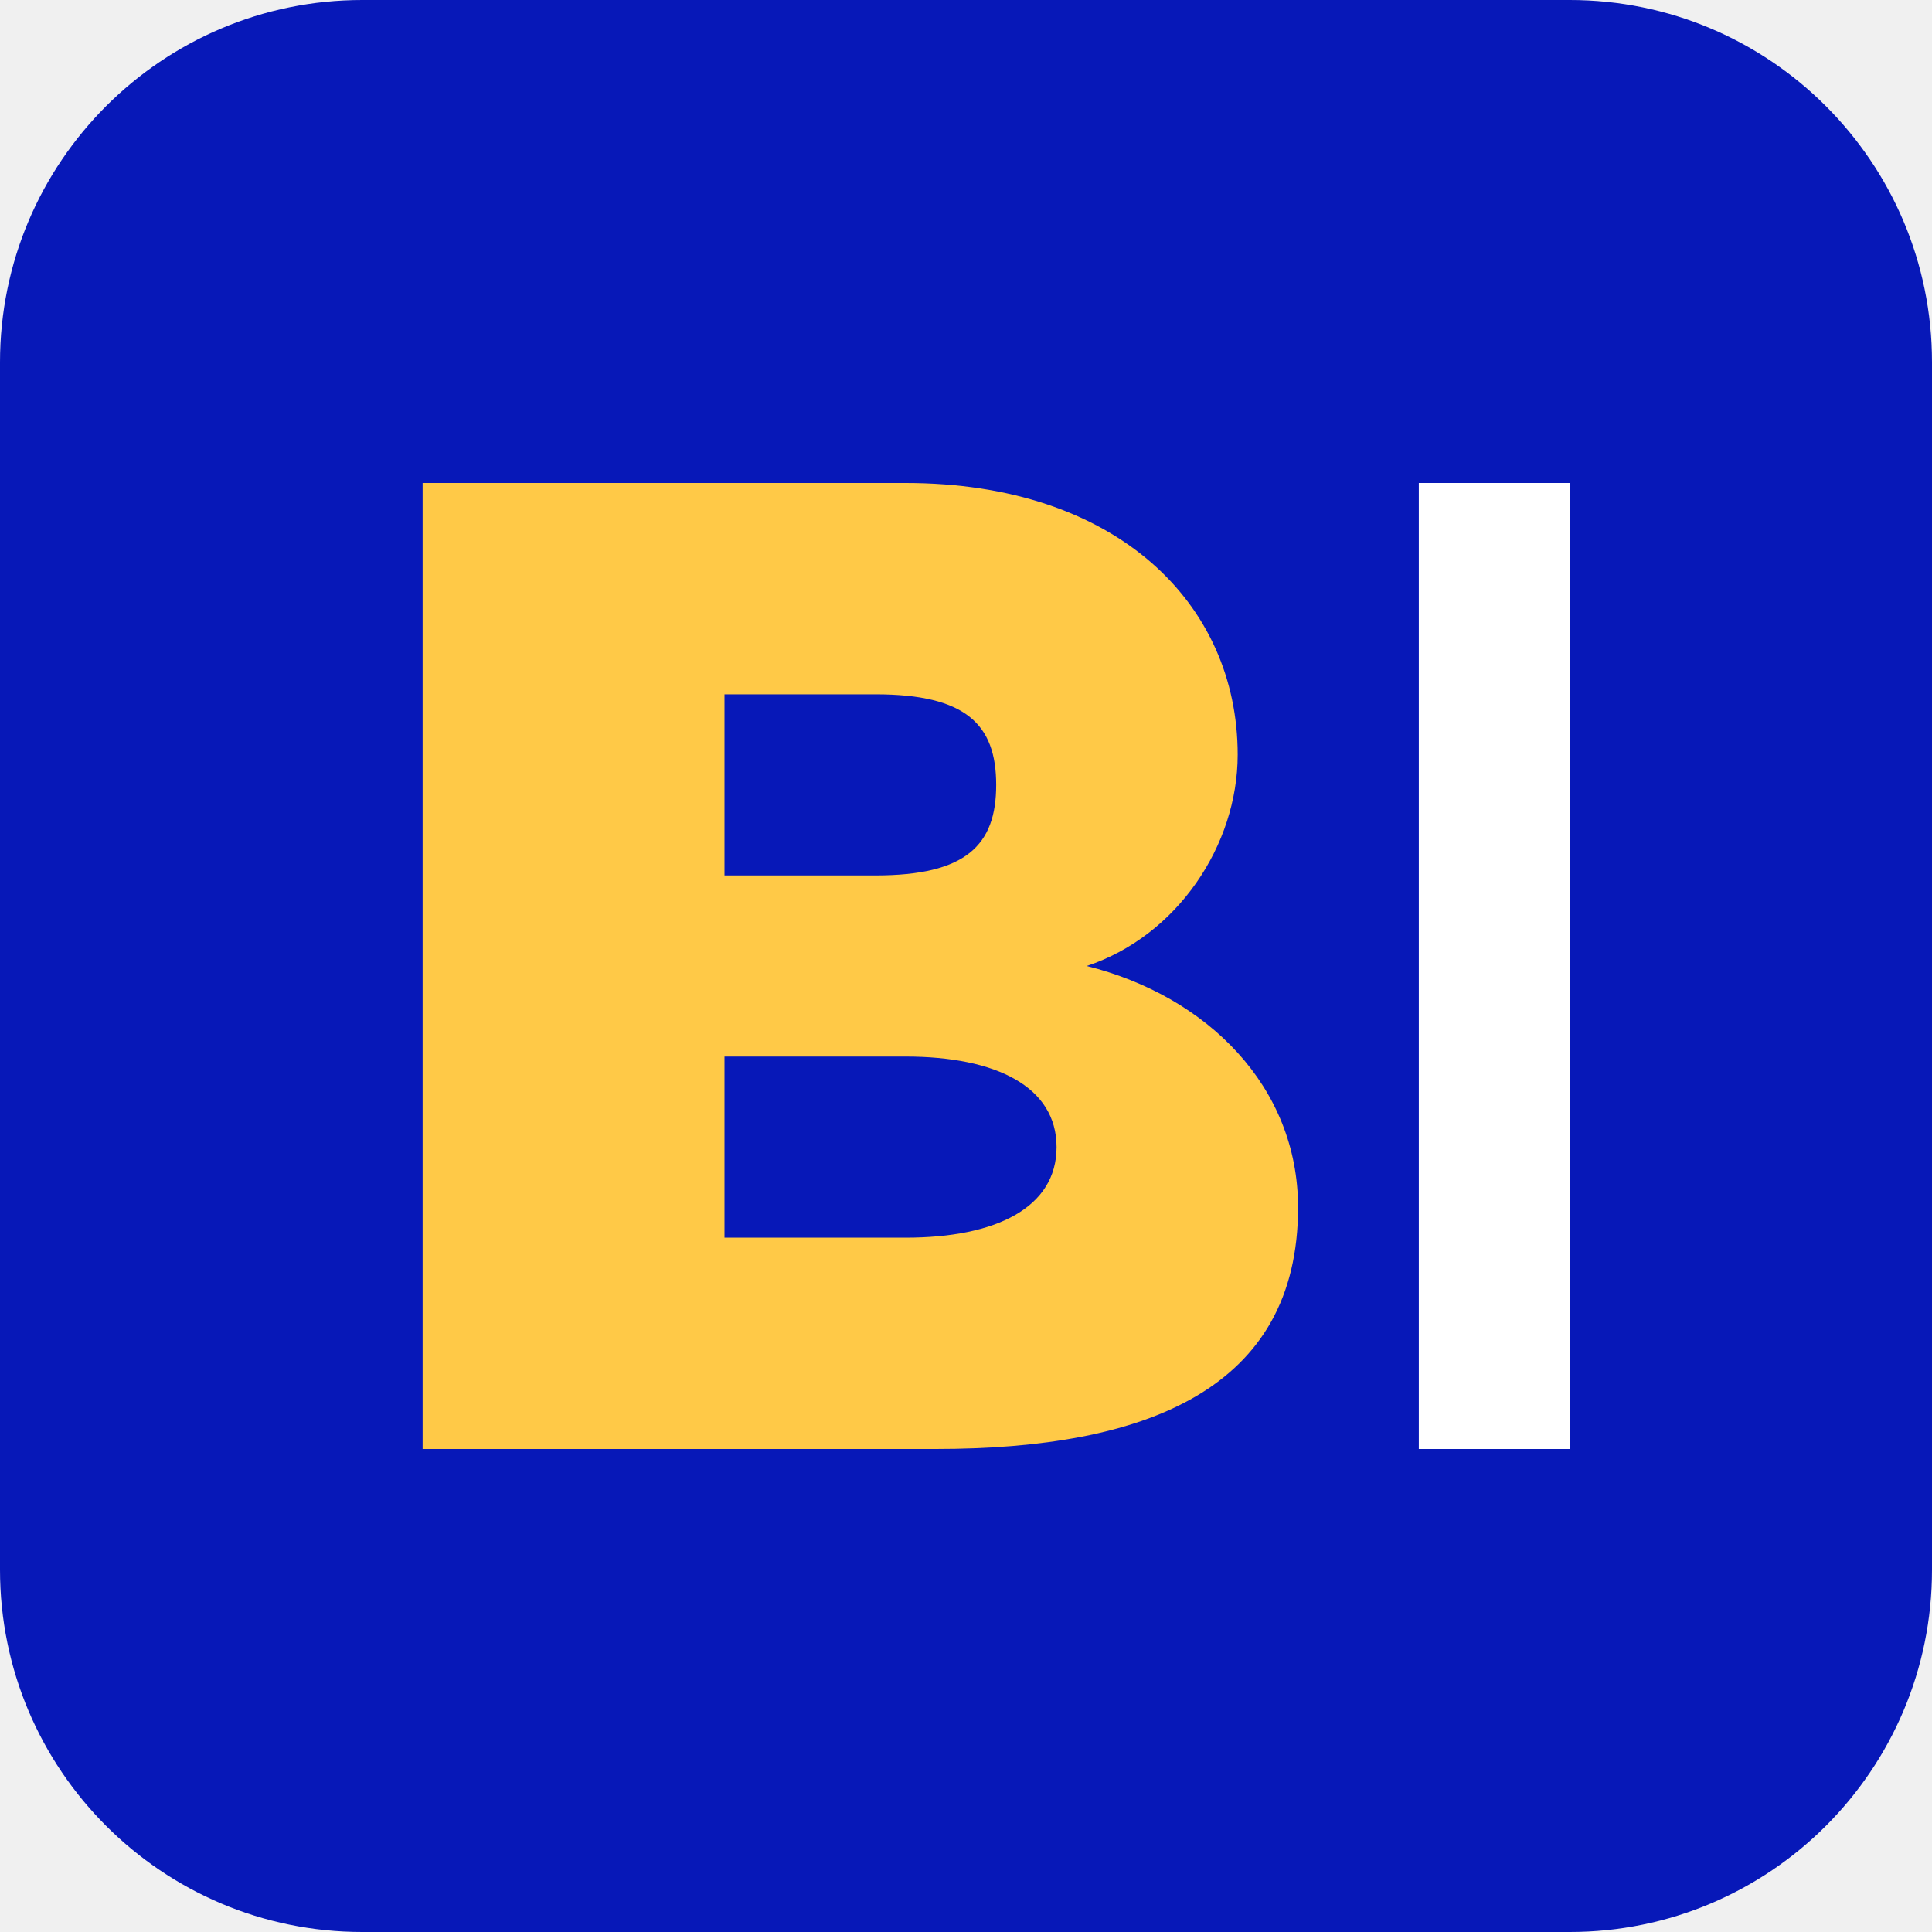
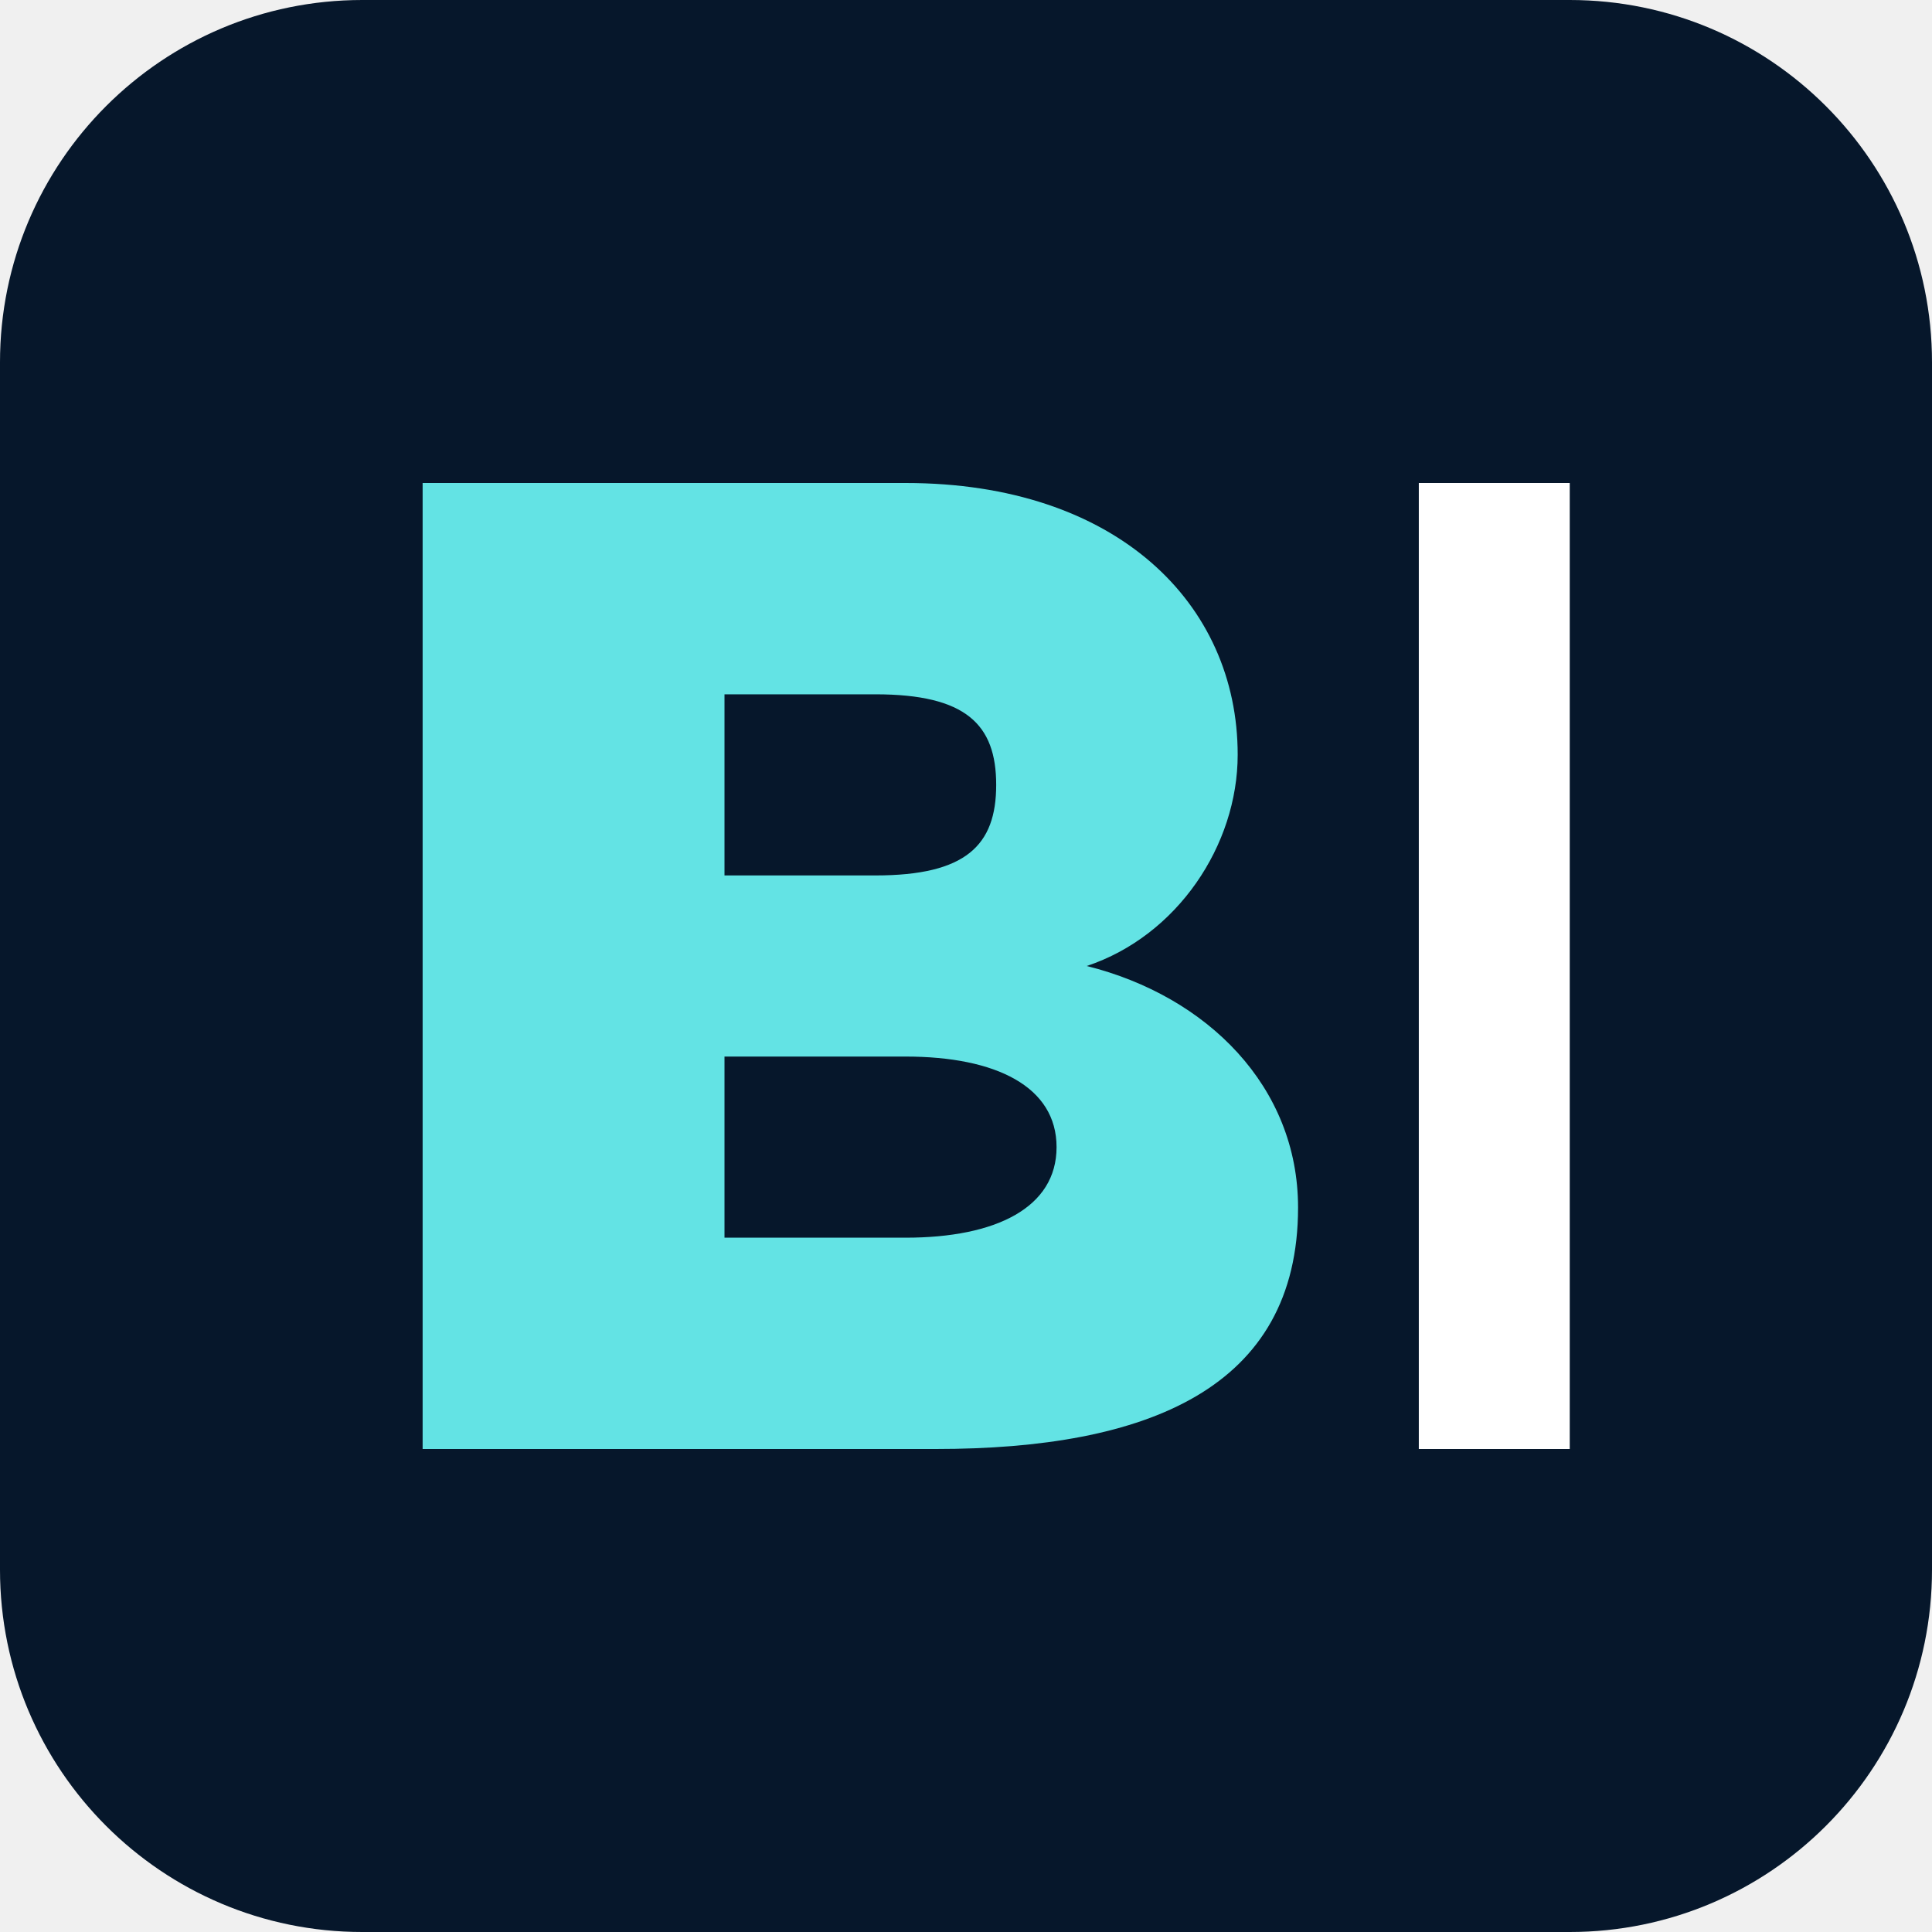
<svg xmlns="http://www.w3.org/2000/svg" viewBox="0 0 64 64">
-   <rect width="64" height="64" rx="12" fill="#0718b8" />
-   <path d="M14 48V16h16c7 0 11 4 11 9 0 3-2 6-5 7 4 1 7 4 7 8 0 6-5 8-12 8H14Zm10-19h5c3 0 4-1 4-3s-1-3-4-3h-5v6Zm0 12h6c3 0 5-1 5-3s-2-3-5-3h-6v6Z" fill="#ffc947" />
+   <rect width="64" height="64" rx="12" fill="#06172b" />
+   <path d="M14 48V16h16c7 0 11 4 11 9 0 3-2 6-5 7 4 1 7 4 7 8 0 6-5 8-12 8H14Zm10-19h5c3 0 4-1 4-3s-1-3-4-3h-5v6Zm0 12h6c3 0 5-1 5-3s-2-3-5-3h-6v6Z" fill="#63e3e4" />
  <path d="M47 16h5v32h-5z" fill="#fff" />
</svg>
